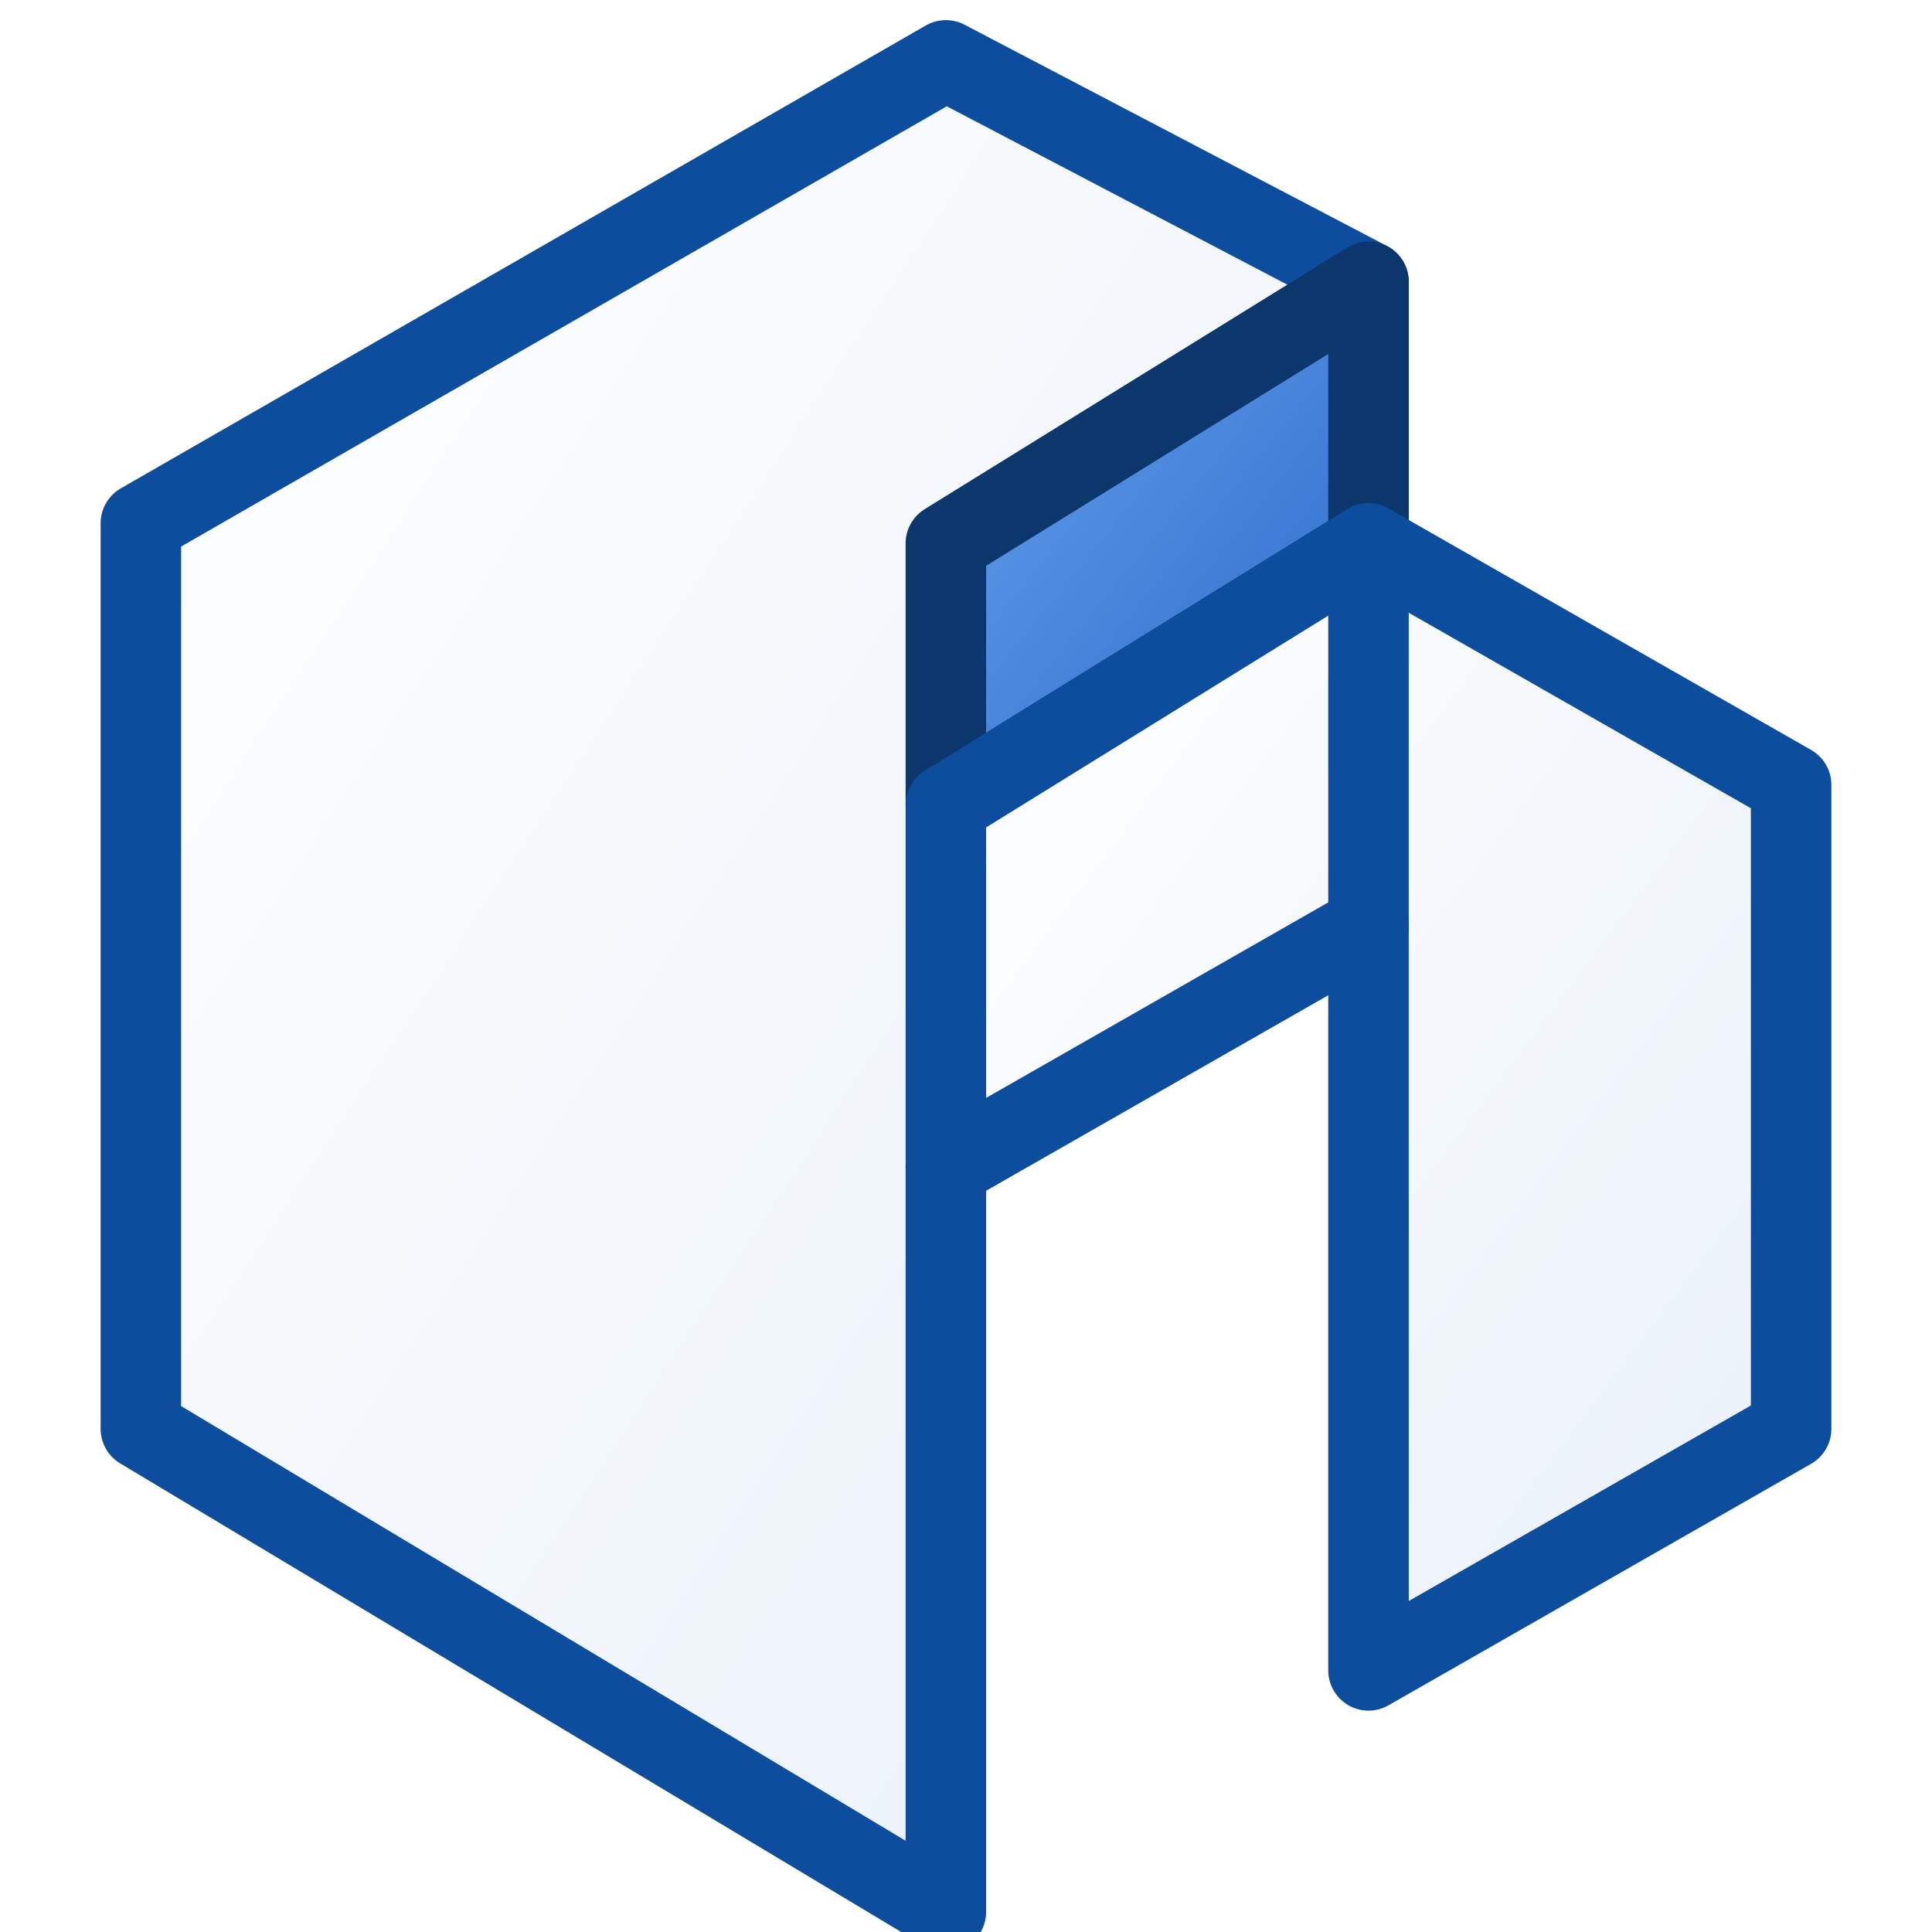
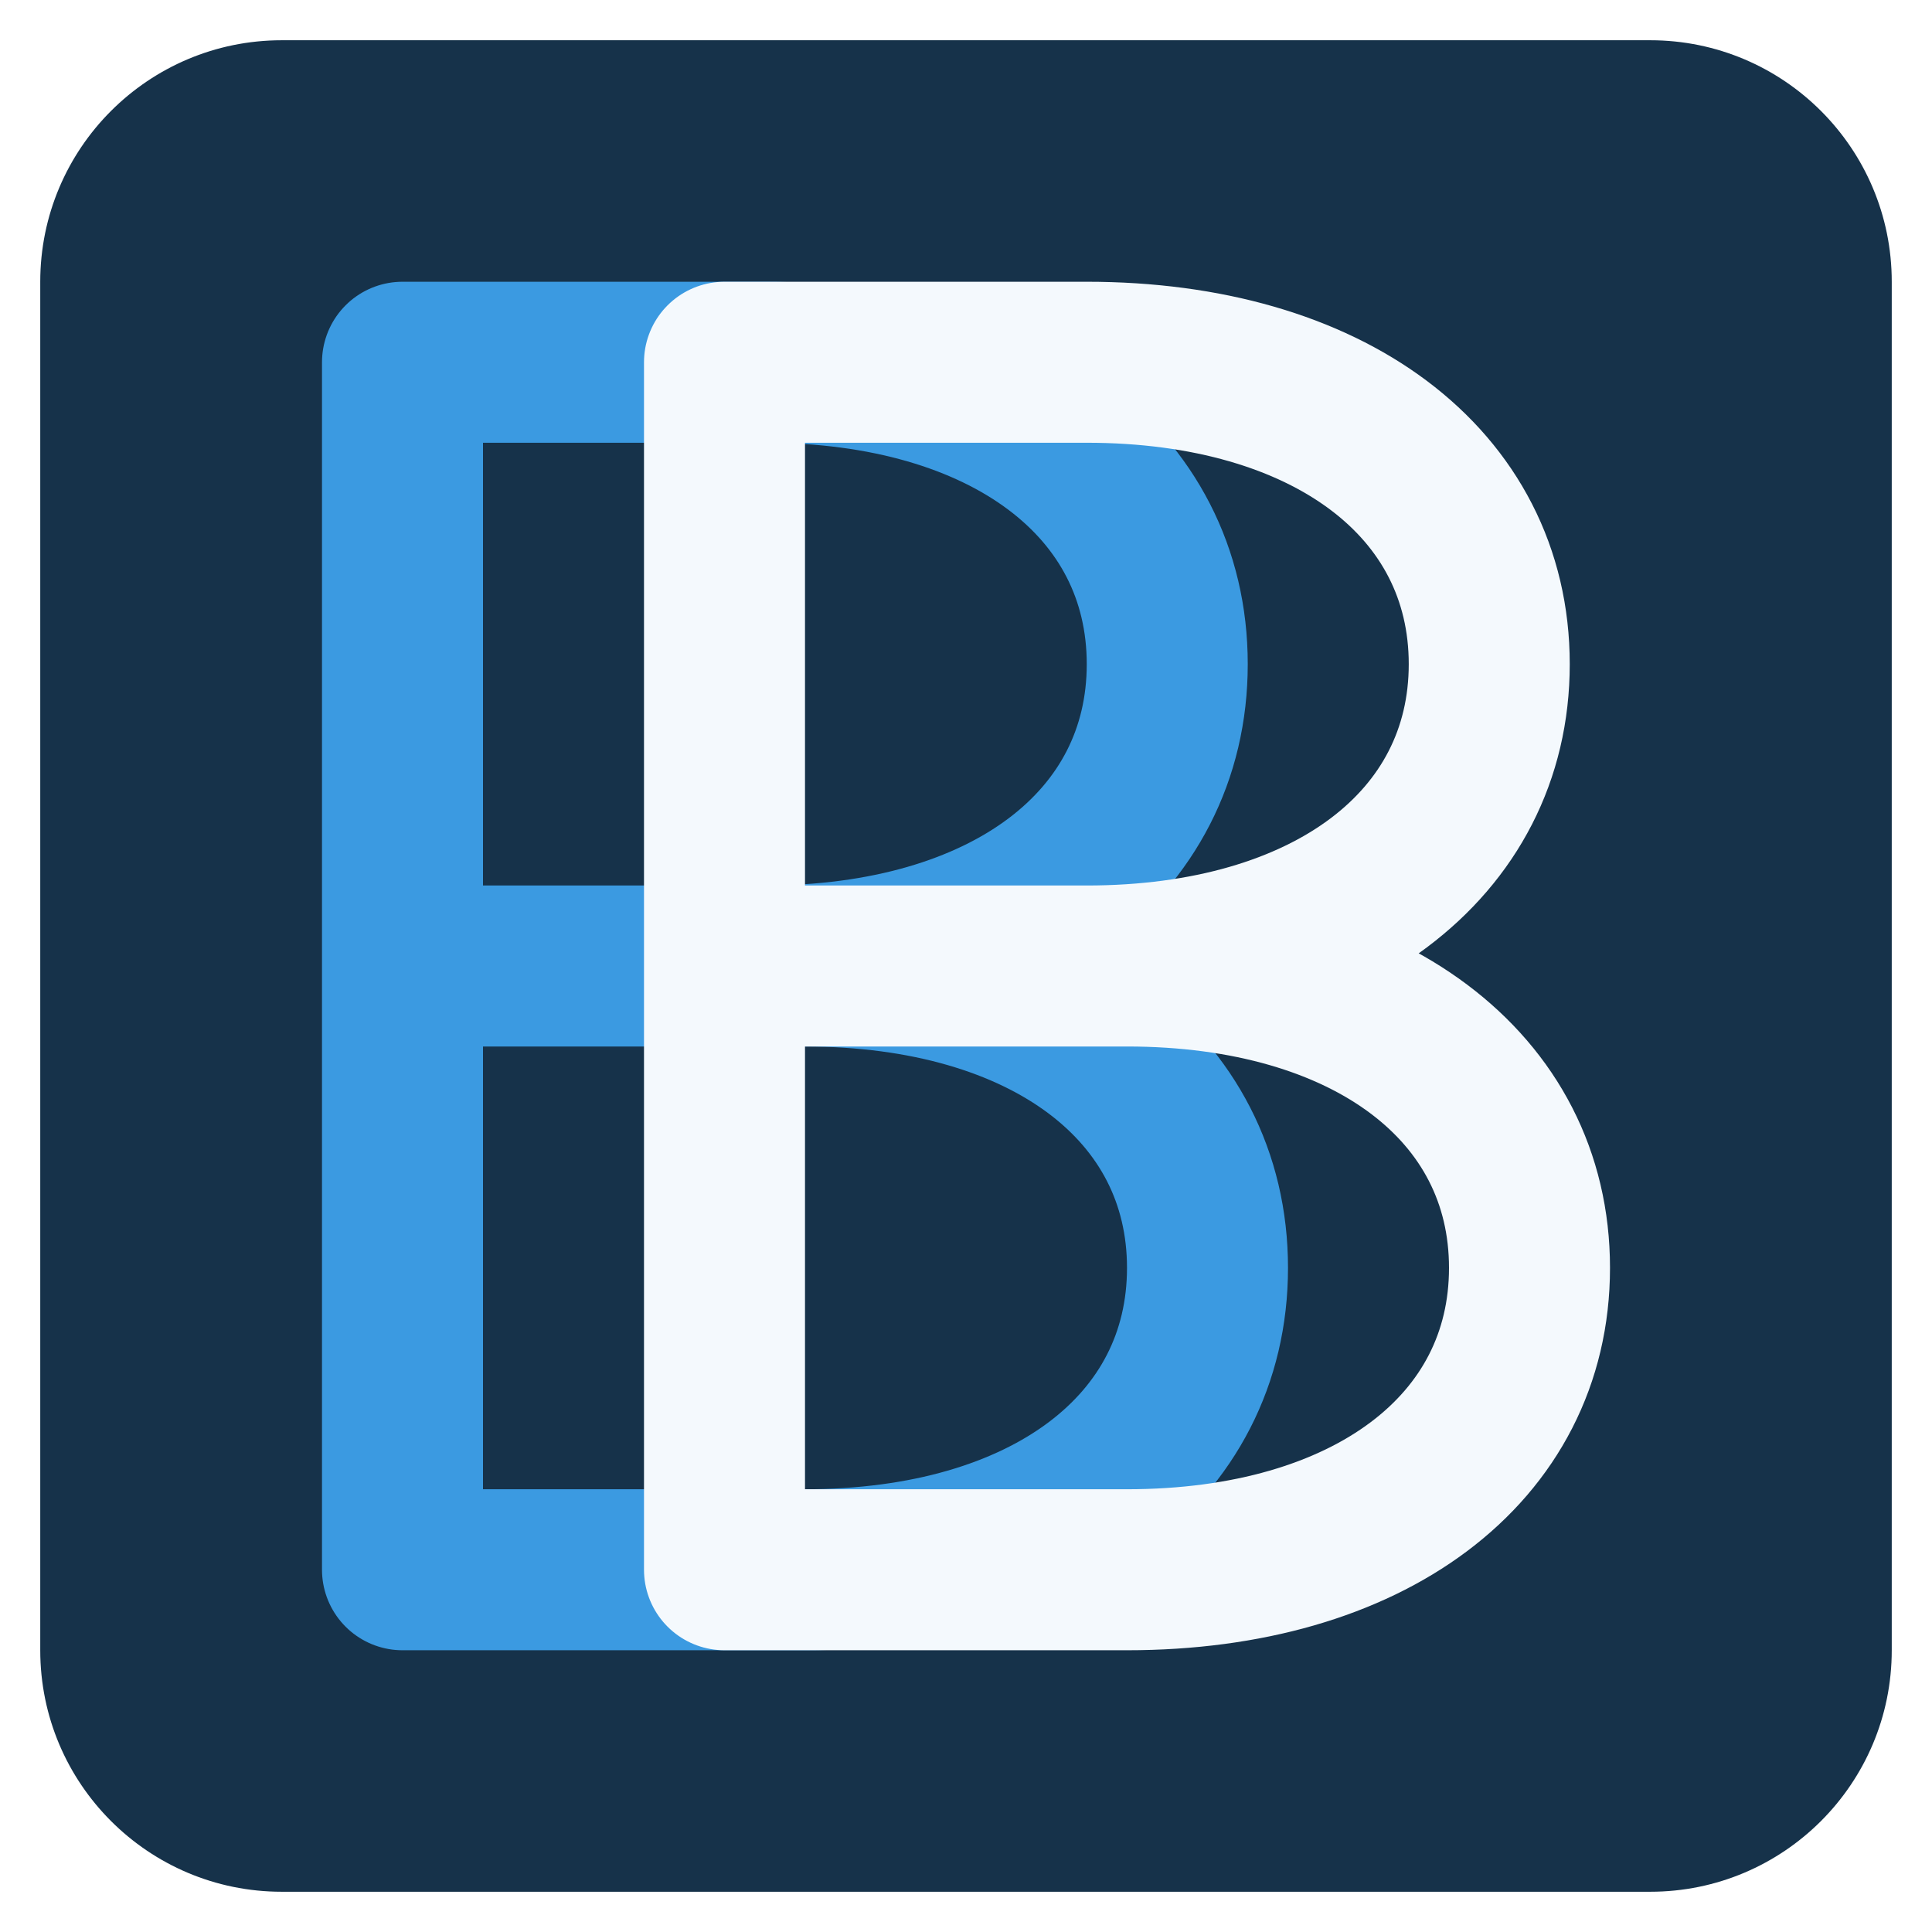
- <svg xmlns="http://www.w3.org/2000/svg" viewBox="0 0 96 96" role="img" aria-labelledby="title desc">
-   <defs>
-     <linearGradient id="paper" x1="0" y1="0" x2="1" y2="1">
-       <stop offset="0" stop-color="#ffffff" />
-       <stop offset="1" stop-color="#e8f0f8" />
-     </linearGradient>
-     <linearGradient id="blue" x1="0" y1="0" x2="1" y2="1">
-       <stop offset="0" stop-color="#68a3ee" />
-       <stop offset="1" stop-color="#2868c9" />
-     </linearGradient>
-   </defs>
-   <g transform="translate(7 1)">
-     <path d="M40 2 0 25v45l40 24V57l21-12V13L40 2Z" fill="url(#paper)" stroke="#0c4d9d" stroke-width="4" stroke-linejoin="round" />
-     <path d="m40 26 21-13v13L40 39Z" fill="url(#blue)" stroke="#0b376c" stroke-width="4" stroke-linejoin="round" />
-     <path d="M40 39 61 26l21 12v32L61 82V45L40 57V39Z" fill="url(#paper)" stroke="#0c4d9d" stroke-width="4" stroke-linejoin="round" />
-     <path d="M61 26v19" fill="none" stroke="#0c4d9d" stroke-width="4" stroke-linecap="round" />
-   </g>
+ <svg xmlns="http://www.w3.org/2000/svg" viewBox="0 0 48 48" role="img" aria-labelledby="title desc">
+   <rect x="1" y="1" width="46" height="46" rx="6" fill="#16324a" />
+   <path d="M10 9v30h10c6 0 10-3 10-7.5S26 24 20 24H10h9c6 0 10-3 10-7.5S25 9 19 9h-9Z" fill="none" stroke="#3b9ae1" stroke-width="4" stroke-linecap="round" stroke-linejoin="round" />
+   <path d="M18 9v30h10c6 0 10-3 10-7.5S34 24 28 24H18h9c6 0 10-3 10-7.5S33 9 27 9h-9Z" fill="none" stroke="#f4f9fd" stroke-width="4" stroke-linecap="round" stroke-linejoin="round" />
</svg>
